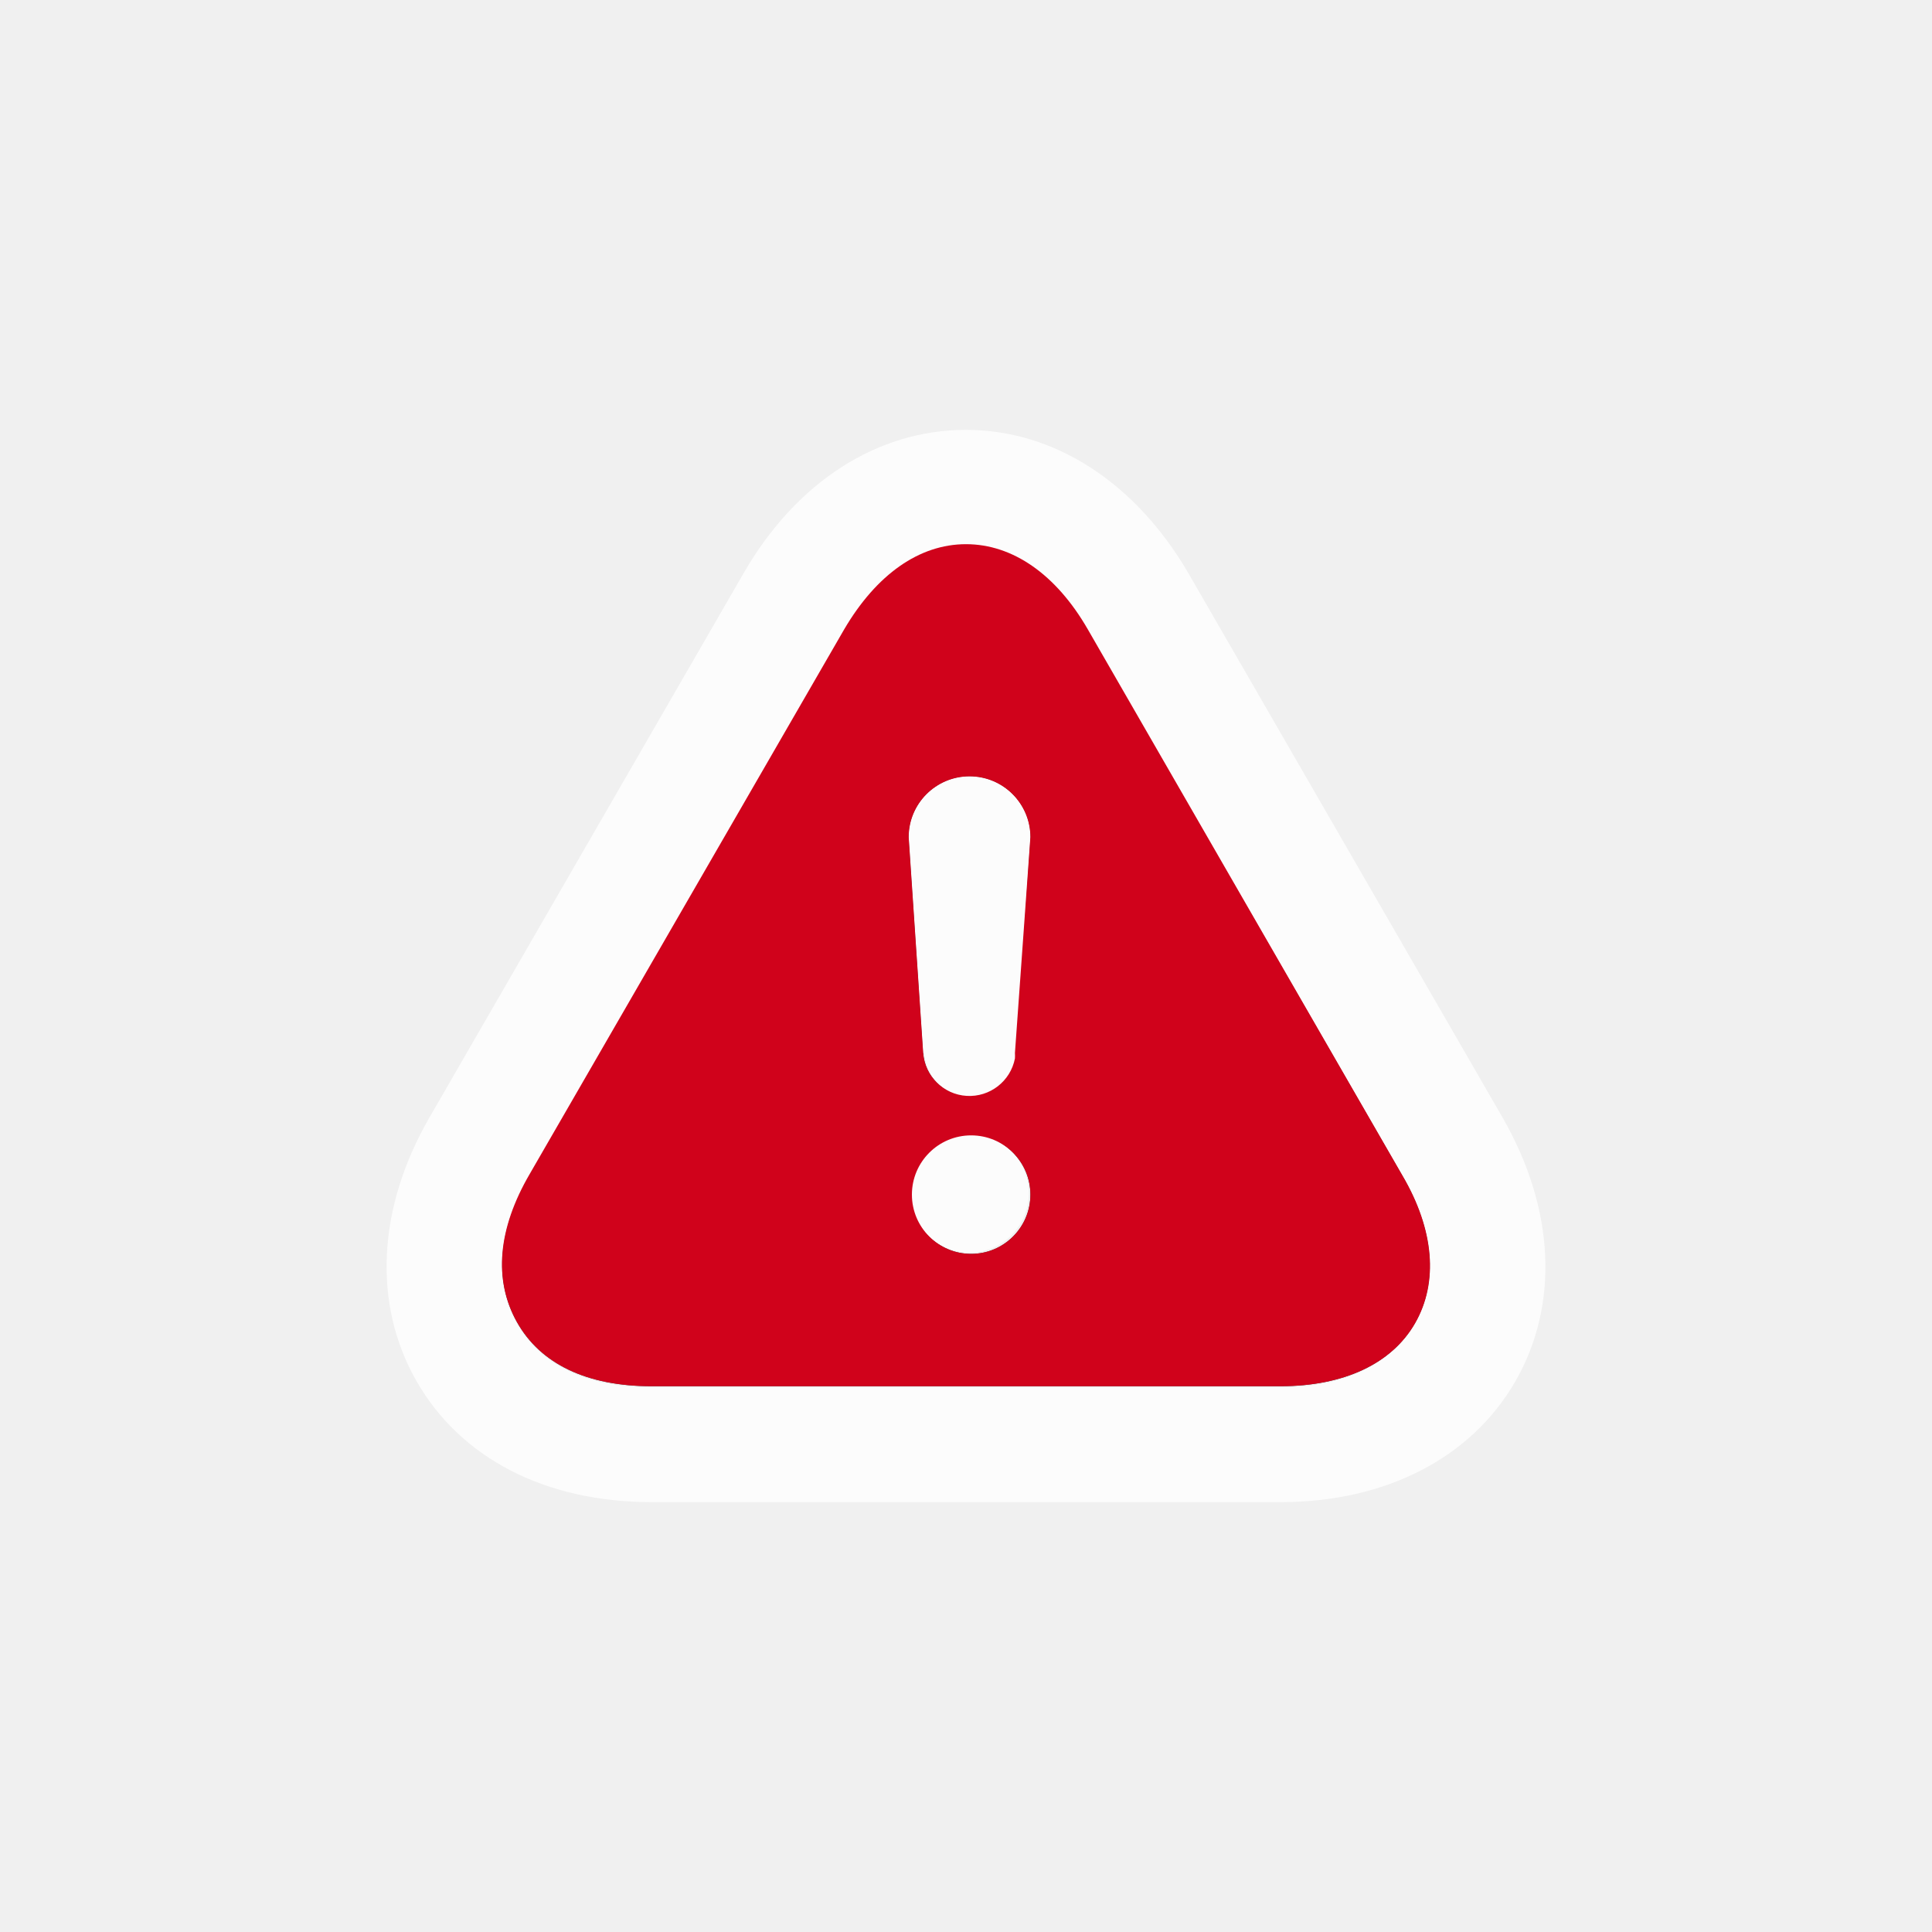
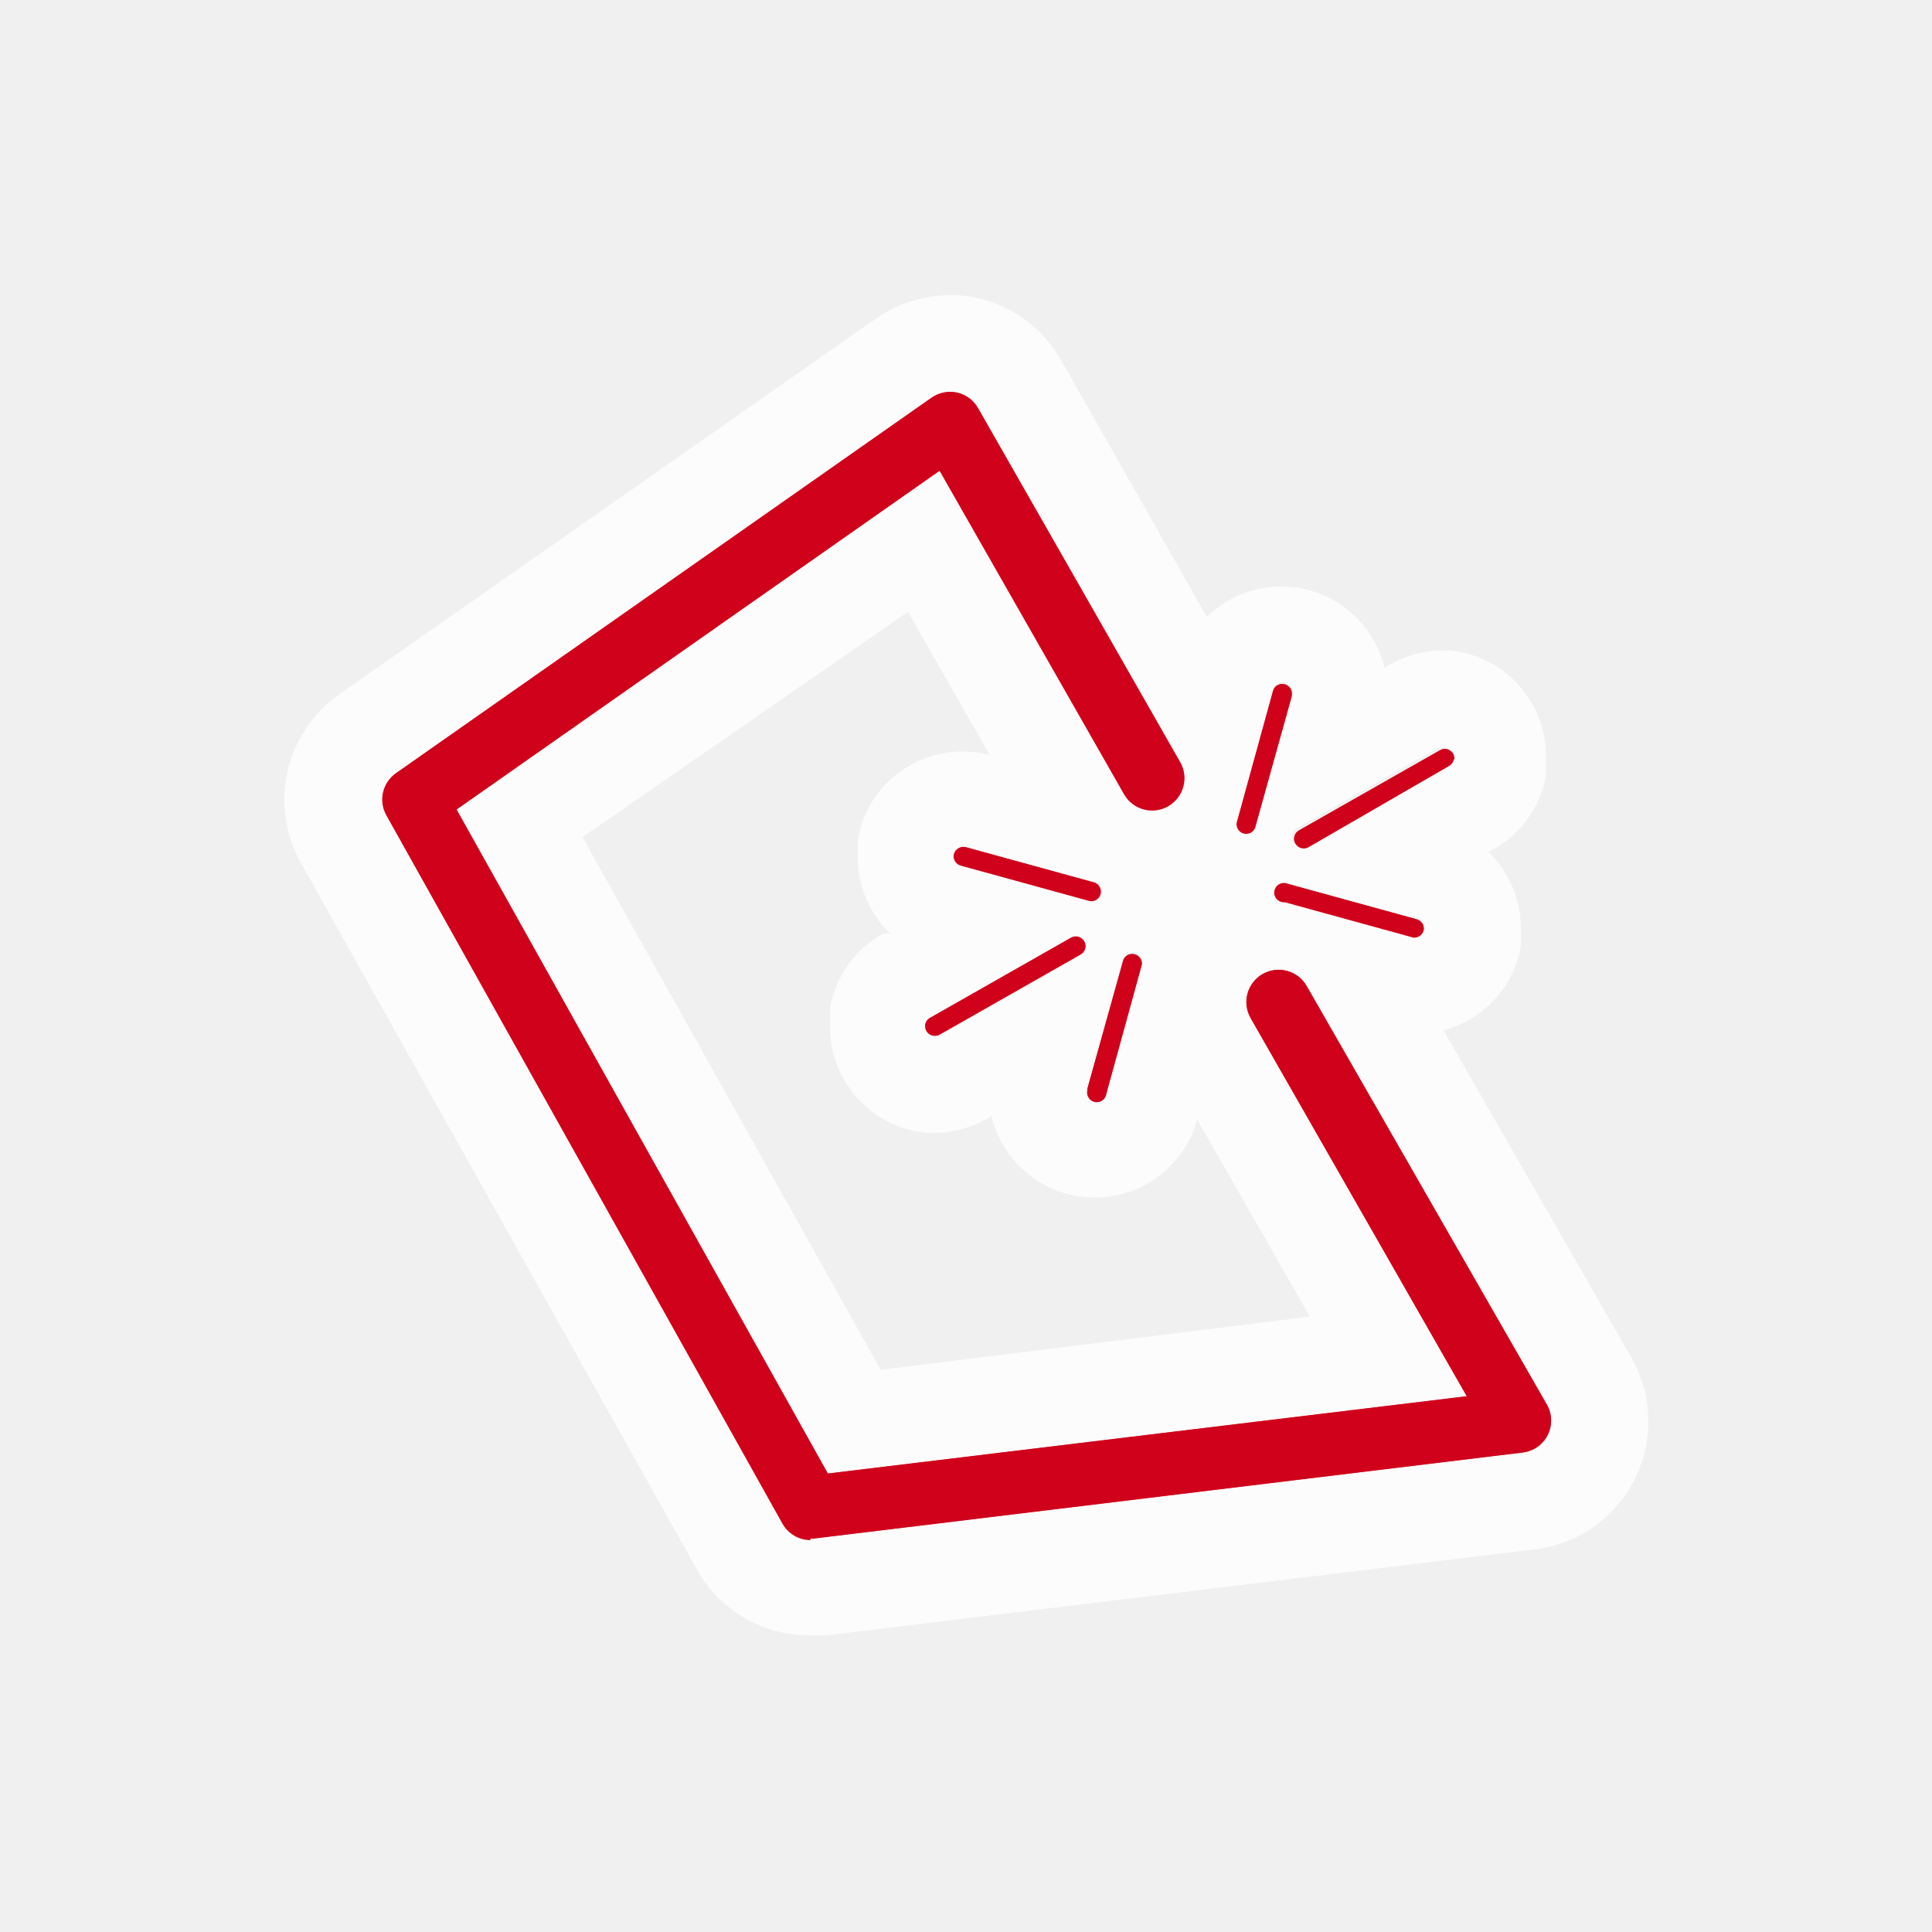
<svg xmlns="http://www.w3.org/2000/svg" id="Layer_1" data-name="Layer 1" viewBox="0 0 60 60">
  <defs>
-     <style>.cls-1{opacity:0.8;}.cls-2{fill:#1a2026;}.cls-3{fill:#fff;}.cls-4{fill:#d0021b;}</style>
+     <style>.cls-1{opacity:0.8;}.cls-2{fill:#d0021b;}.cls-3{fill:#fff;}</style>
  </defs>
  <g class="cls-1">
-     <path class="cls-2" d="M39.77,43.05H20.23c-2,0-3.45-.69-4.18-2s-0.59-2.89.4-4.59l9.77-16.92c1-1.7,2.33-2.64,3.78-2.64s2.8,0.94,3.78,2.64L43.55,36.5c1,1.7,1.12,3.33.4,4.59S41.73,43.05,39.77,43.05ZM32,37.1a1.84,1.84,0,1,0-1.84,1.84A1.84,1.84,0,0,0,32,37.1ZM32,26a1.89,1.89,0,0,0-3.78,0l0.45,6.7h0a1.44,1.44,0,0,0,2.85.17,1.48,1.48,0,0,0,0-.17h0Z" />
-     <path class="cls-3" d="M30,16.95c1.45,0,2.8.94,3.78,2.64L43.55,36.5c1,1.7,1.12,3.33.4,4.59s-2.21,2-4.18,2H20.23c-2,0-3.45-.69-4.18-2s-0.59-2.89.4-4.59l9.77-16.92c1-1.7,2.33-2.64,3.78-2.64M28.71,32.73h0a1.44,1.44,0,0,0,2.85.17,1.48,1.48,0,0,0,0-.17h0L32,26a1.89,1.89,0,1,0-3.78,0l0.45,6.7m1.44,6.2a1.84,1.84,0,1,0-1.84-1.84,1.84,1.84,0,0,0,1.84,1.84M30,13.35c-2.76,0-5.27,1.62-6.9,4.44L13.34,34.7c-1.63,2.82-1.77,5.81-.4,8.2s4,3.75,7.3,3.75H39.77c3.26,0,5.92-1.37,7.29-3.75s1.23-5.37-.4-8.2L36.9,17.79C35.27,15,32.76,13.35,30,13.35h0Z" />
+     <path class="cls-2" d="M25.17,47.83a1,1,0,0,1-.87-0.51L12,25.32a1,1,0,0,1,.3-1.31L28.93,12.35a1,1,0,0,1,1.44.32l6.28,11a1,1,0,0,1-1.74,1L29.18,14.62l-15,10.52L25.71,45.76l19.84-2.4L38.84,31.62a1,1,0,1,1,1.74-1l7.46,13a1,1,0,0,1-.75,1.49l-22,2.67H25.17Zm20-24.25a0.29,0.29,0,0,0,0,0,0.3,0.3,0,0,0-.45-0.28l-4.38,2.49a0.3,0.3,0,1,0,.3.52L45,23.79a0.3,0.3,0,0,0,.15-0.21h0ZM43.9,29.12l-4-1.1A0.3,0.3,0,1,1,40,27.45l4,1.1a0.3,0.3,0,0,1,.22.3,0.29,0.29,0,0,1,0,0v0A0.3,0.3,0,0,1,43.9,29.12ZM39,25.63a0.3,0.3,0,0,1-.57-0.16l1.1-4a0.3,0.3,0,0,1,.59.1v0.05ZM28.73,31.85a0.29,0.29,0,0,0,0,0,0.3,0.3,0,0,0,.45.28l4.38-2.49a0.3,0.3,0,1,0-.3-0.52l-4.38,2.49a0.3,0.3,0,0,0-.15.21h0ZM30,26.31l4,1.1a0.3,0.3,0,1,1-.16.57l-4-1.1a0.3,0.3,0,0,1-.22-0.3,0.29,0.29,0,0,1,0,0v0A0.3,0.3,0,0,1,30,26.31Zm4.89,3.49a0.3,0.3,0,0,1,.57.16l-1.1,4a0.3,0.3,0,1,1-.59-0.1V33.81Z" />
+     <path class="cls-3" d="M29.5,12.17l0.22,0a1,1,0,0,1,.65.48l6.28,11a1,1,0,0,1-1.74,1L29.18,14.62l-15,10.52L25.71,45.76l19.84-2.4L38.84,31.62a1,1,0,1,1,1.74-1l7.46,13a1,1,0,0,1-.75,1.49l-22,2.67H25.17a1,1,0,0,1-.87-0.51L12,25.32a1,1,0,0,1,.3-1.31L28.93,12.35a1,1,0,0,1,.57-0.18m10.33,9h0.05a0.3,0.3,0,0,1,.24.35v0.05l-1.1,4a0.3,0.3,0,0,1-.29.22H38.65a0.3,0.3,0,0,1-.21-0.36l1.1-4a0.3,0.3,0,0,1,.29-0.25m5,2h0a0.34,0.34,0,0,1,.27.36h0a0.3,0.3,0,0,1-.15.21l-4.38,2.49a0.3,0.3,0,0,1-.3-0.52l4.38-2.49a0.3,0.3,0,0,1,.16,0m-15,3.08H30l4,1.1a0.3,0.3,0,0,1-.08.58H33.81l-4-1.1a0.33,0.33,0,0,1-.22-0.34v0a0.3,0.3,0,0,1,.28-0.21M40,27.44H40l4,1.1a0.33,0.33,0,0,1,.22.34v0a0.3,0.3,0,0,1-.28.21H43.9l-4-1.1A0.3,0.3,0,0,1,40,27.44m-6.56,1.67a0.3,0.3,0,0,1,.15.56l-4.38,2.49a0.3,0.3,0,0,1-.16,0h0a0.34,0.34,0,0,1-.27-0.36h0a0.3,0.3,0,0,1,.15-0.21l4.38-2.49a0.3,0.3,0,0,1,.15,0m1.72,0.48h0.08a0.3,0.3,0,0,1,.21.36l-1.1,4a0.3,0.3,0,0,1-.29.25H34a0.3,0.3,0,0,1-.24-0.35V33.81l1.1-4a0.3,0.3,0,0,1,.29-0.22M29.5,9.17a4,4,0,0,0-2.29.72L10.54,21.56a4,4,0,0,0-1.2,5.23l12.33,22a4,4,0,0,0,3.49,2l0.48,0,22-2.67a4,4,0,0,0,3-6L44.83,32a3.28,3.28,0,0,0,2.3-2.2,3.61,3.61,0,0,0,.1-0.42q0-.12,0-0.24t0-.3a3.3,3.3,0,0,0-1-2.38l0.14-.08a3.28,3.28,0,0,0,1.64-2.28,3,3,0,0,0,0-.37s0-.07,0-0.11a3.3,3.3,0,0,0-3-3.42H44.82a3.29,3.29,0,0,0-1.67.45L43,20.74a3.3,3.3,0,0,0-5.52-1.58l-4.54-8a4,4,0,0,0-3.47-2h0ZM18.09,26L28.2,19l2.54,4.45a3.3,3.3,0,0,0-4,2.2,3.62,3.62,0,0,0-.1.42q0,0.12,0,.24t0,0.3a3.3,3.3,0,0,0,1,2.38L27.42,29a3.28,3.28,0,0,0-1.64,2.28,3,3,0,0,0,0,.36s0,0.07,0,.12a3.3,3.3,0,0,0,3,3.42H29a3.29,3.29,0,0,0,1.67-.45l0.12-.07a3.3,3.3,0,0,0,6.39.11l3.5,6.12L27.35,42.54,18.09,26h0Z" />
  </g>
-   <path class="cls-4" d="M39.77,43.05H20.23c-2,0-3.45-.69-4.18-2s-0.59-2.89.4-4.59l9.77-16.92c1-1.7,2.33-2.64,3.78-2.64s2.8,0.94,3.78,2.64L43.55,36.5c1,1.7,1.12,3.33.4,4.59S41.73,43.05,39.77,43.05ZM32,37.1a1.84,1.84,0,1,0-1.84,1.84A1.84,1.84,0,0,0,32,37.1ZM32,26a1.89,1.89,0,0,0-3.78,0l0.45,6.7h0a1.44,1.44,0,0,0,2.85.17,1.48,1.48,0,0,0,0-.17h0Z" />
+   <path class="cls-2" d="M25.17,47.83a1,1,0,0,1-.87-0.51L12,25.32a1,1,0,0,1,.3-1.31L28.93,12.35a1,1,0,0,1,1.44.32l6.28,11a1,1,0,0,1-1.74,1L29.18,14.62l-15,10.52L25.71,45.76l19.84-2.4L38.84,31.62a1,1,0,1,1,1.74-1l7.46,13a1,1,0,0,1-.75,1.49l-22,2.67H25.17Zm20-24.25a0.29,0.29,0,0,0,0,0,0.3,0.3,0,0,0-.45-0.28l-4.38,2.49a0.3,0.3,0,0,0,.3.52L45,23.79a0.3,0.3,0,0,0,.15-0.21h0ZM43.9,29.12l-4-1.1A0.3,0.3,0,1,1,40,27.45l4,1.1a0.3,0.3,0,0,1,.22.3,0.29,0.29,0,0,1,0,0v0A0.3,0.3,0,0,1,43.9,29.12ZM39,25.63a0.3,0.3,0,1,1-.57-0.16l1.1-4a0.3,0.3,0,0,1,.59.1v0.05ZM28.73,31.85a0.29,0.29,0,0,0,0,0,0.3,0.3,0,0,0,.45.28l4.38-2.49a0.3,0.3,0,0,0-.3-0.52l-4.38,2.49a0.3,0.3,0,0,0-.15.21h0ZM30,26.31l4,1.1a0.3,0.3,0,0,1-.16.57l-4-1.1a0.3,0.3,0,0,1-.22-0.3,0.29,0.29,0,0,1,0,0v0A0.3,0.3,0,0,1,30,26.31Zm4.89,3.49a0.3,0.3,0,0,1,.57.16l-1.1,4a0.3,0.3,0,1,1-.59-0.1V33.81Z" />
</svg>
